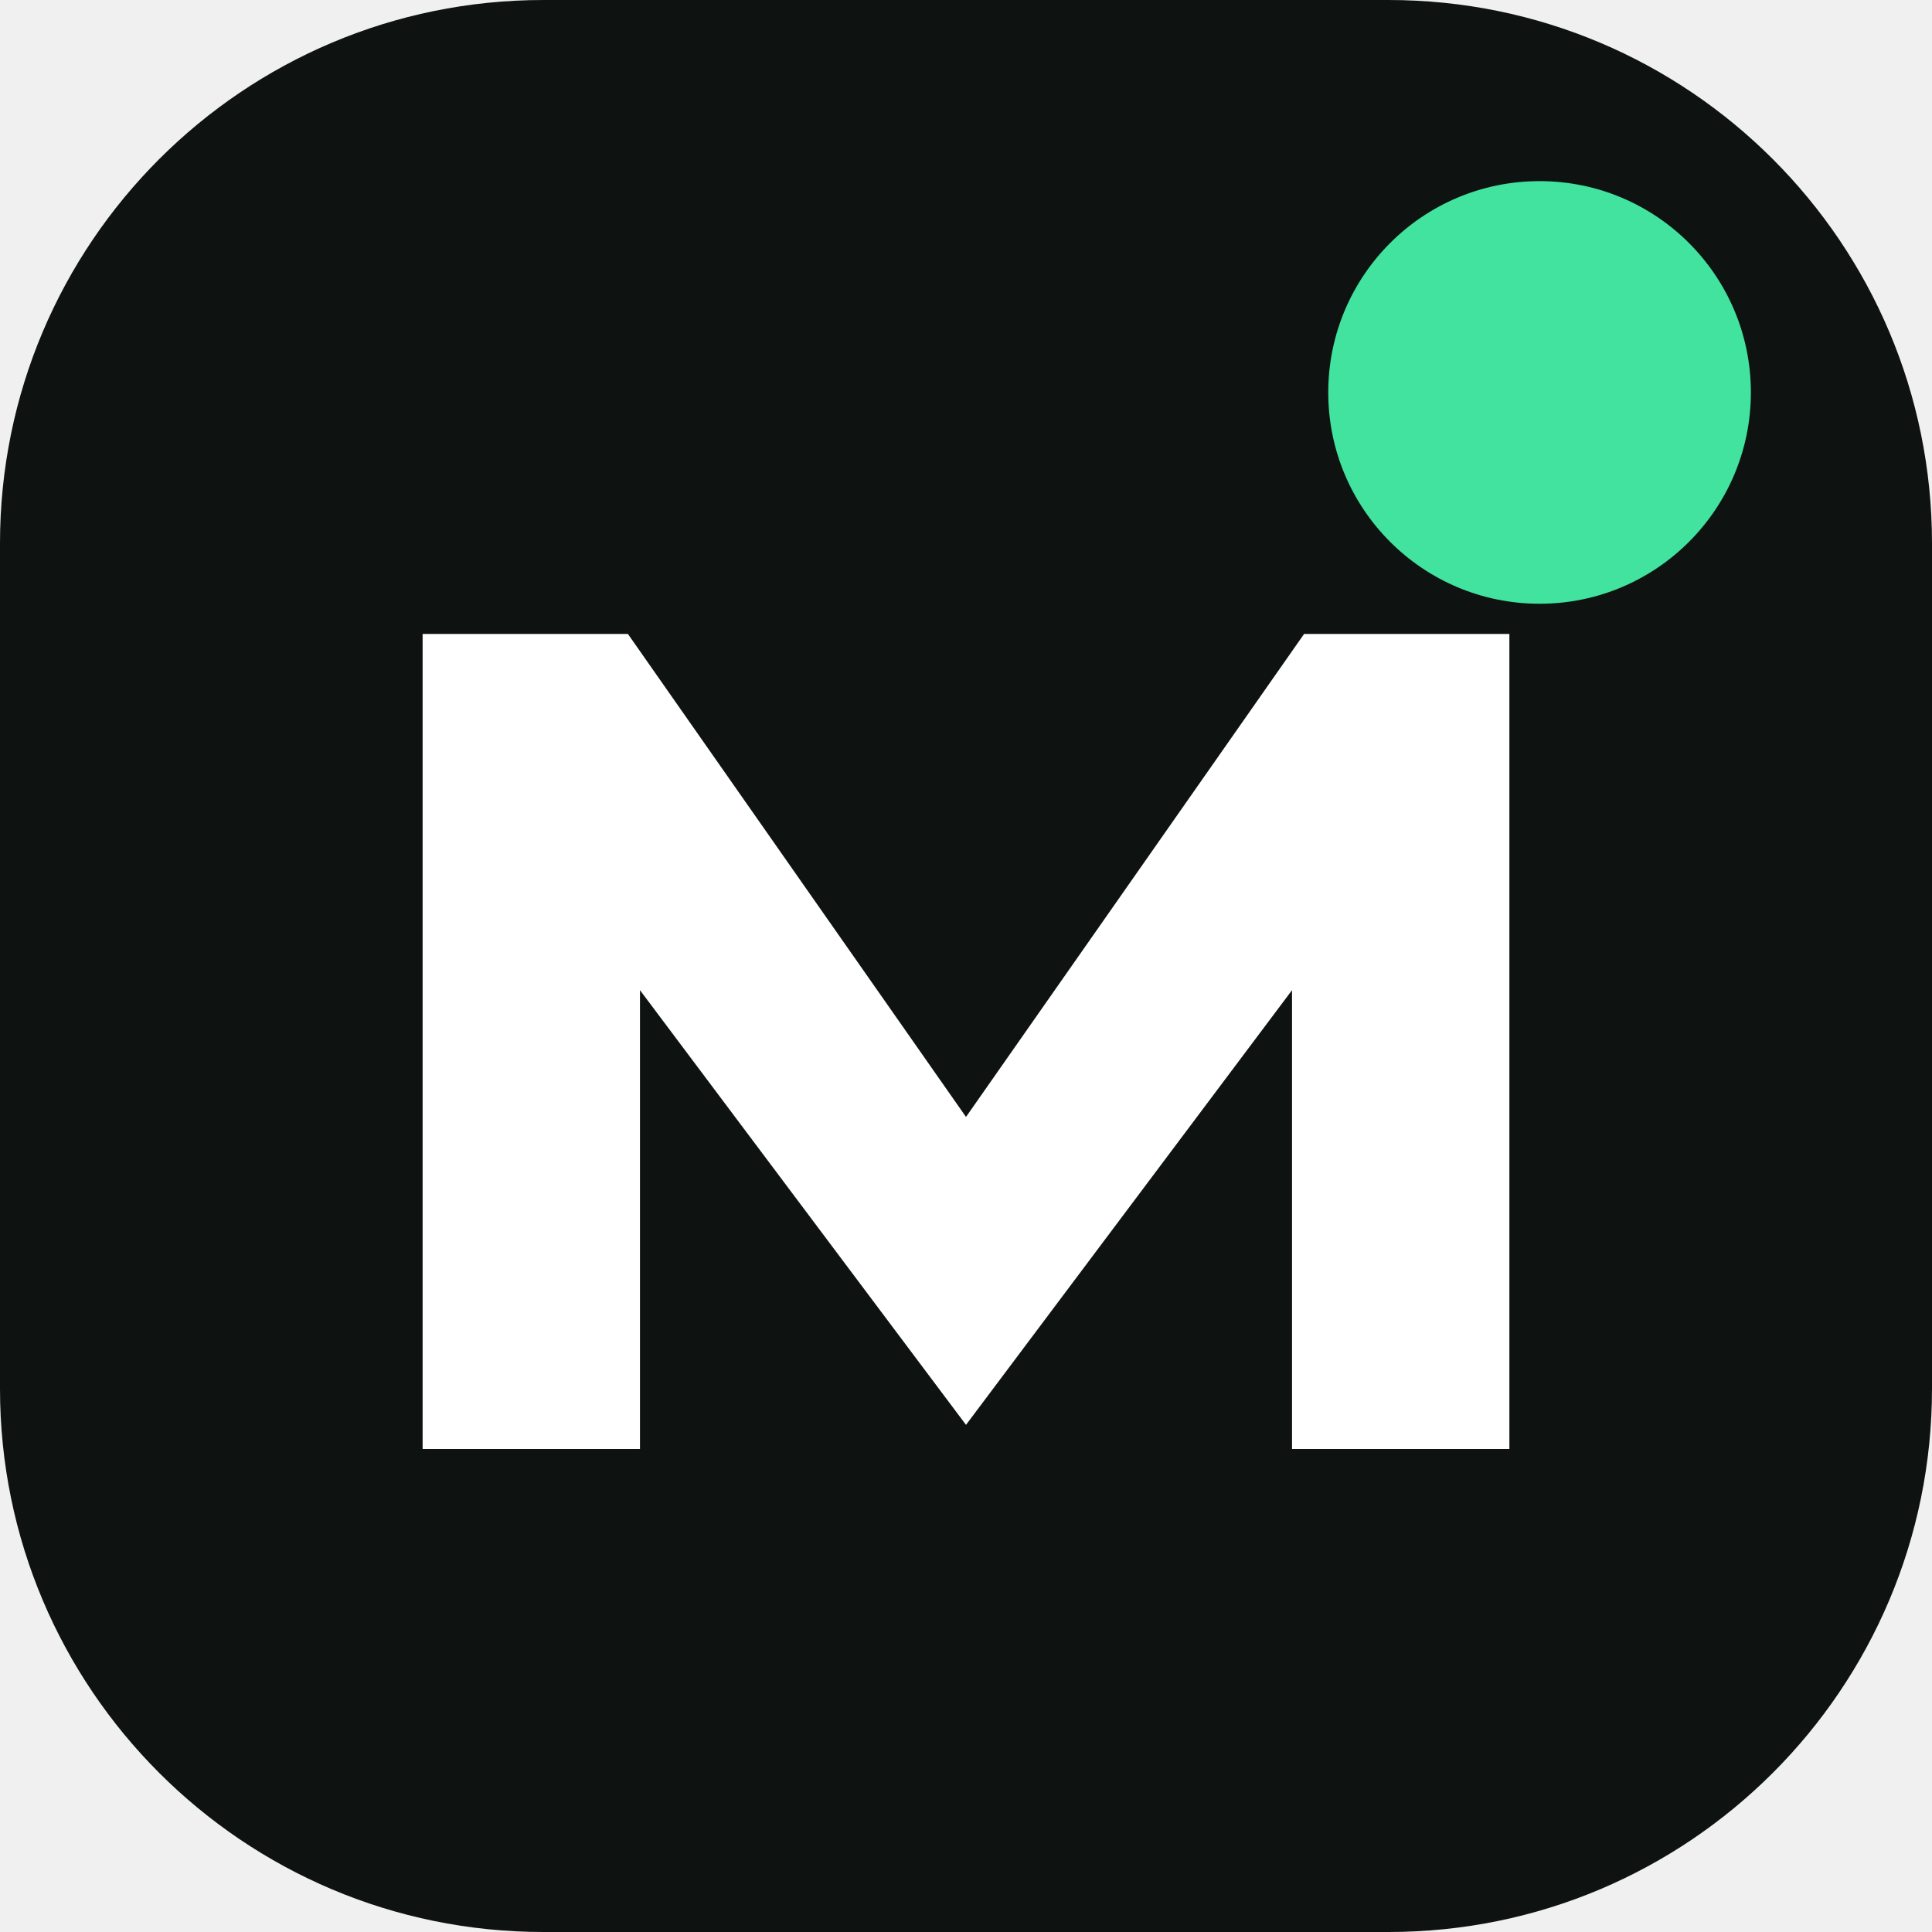
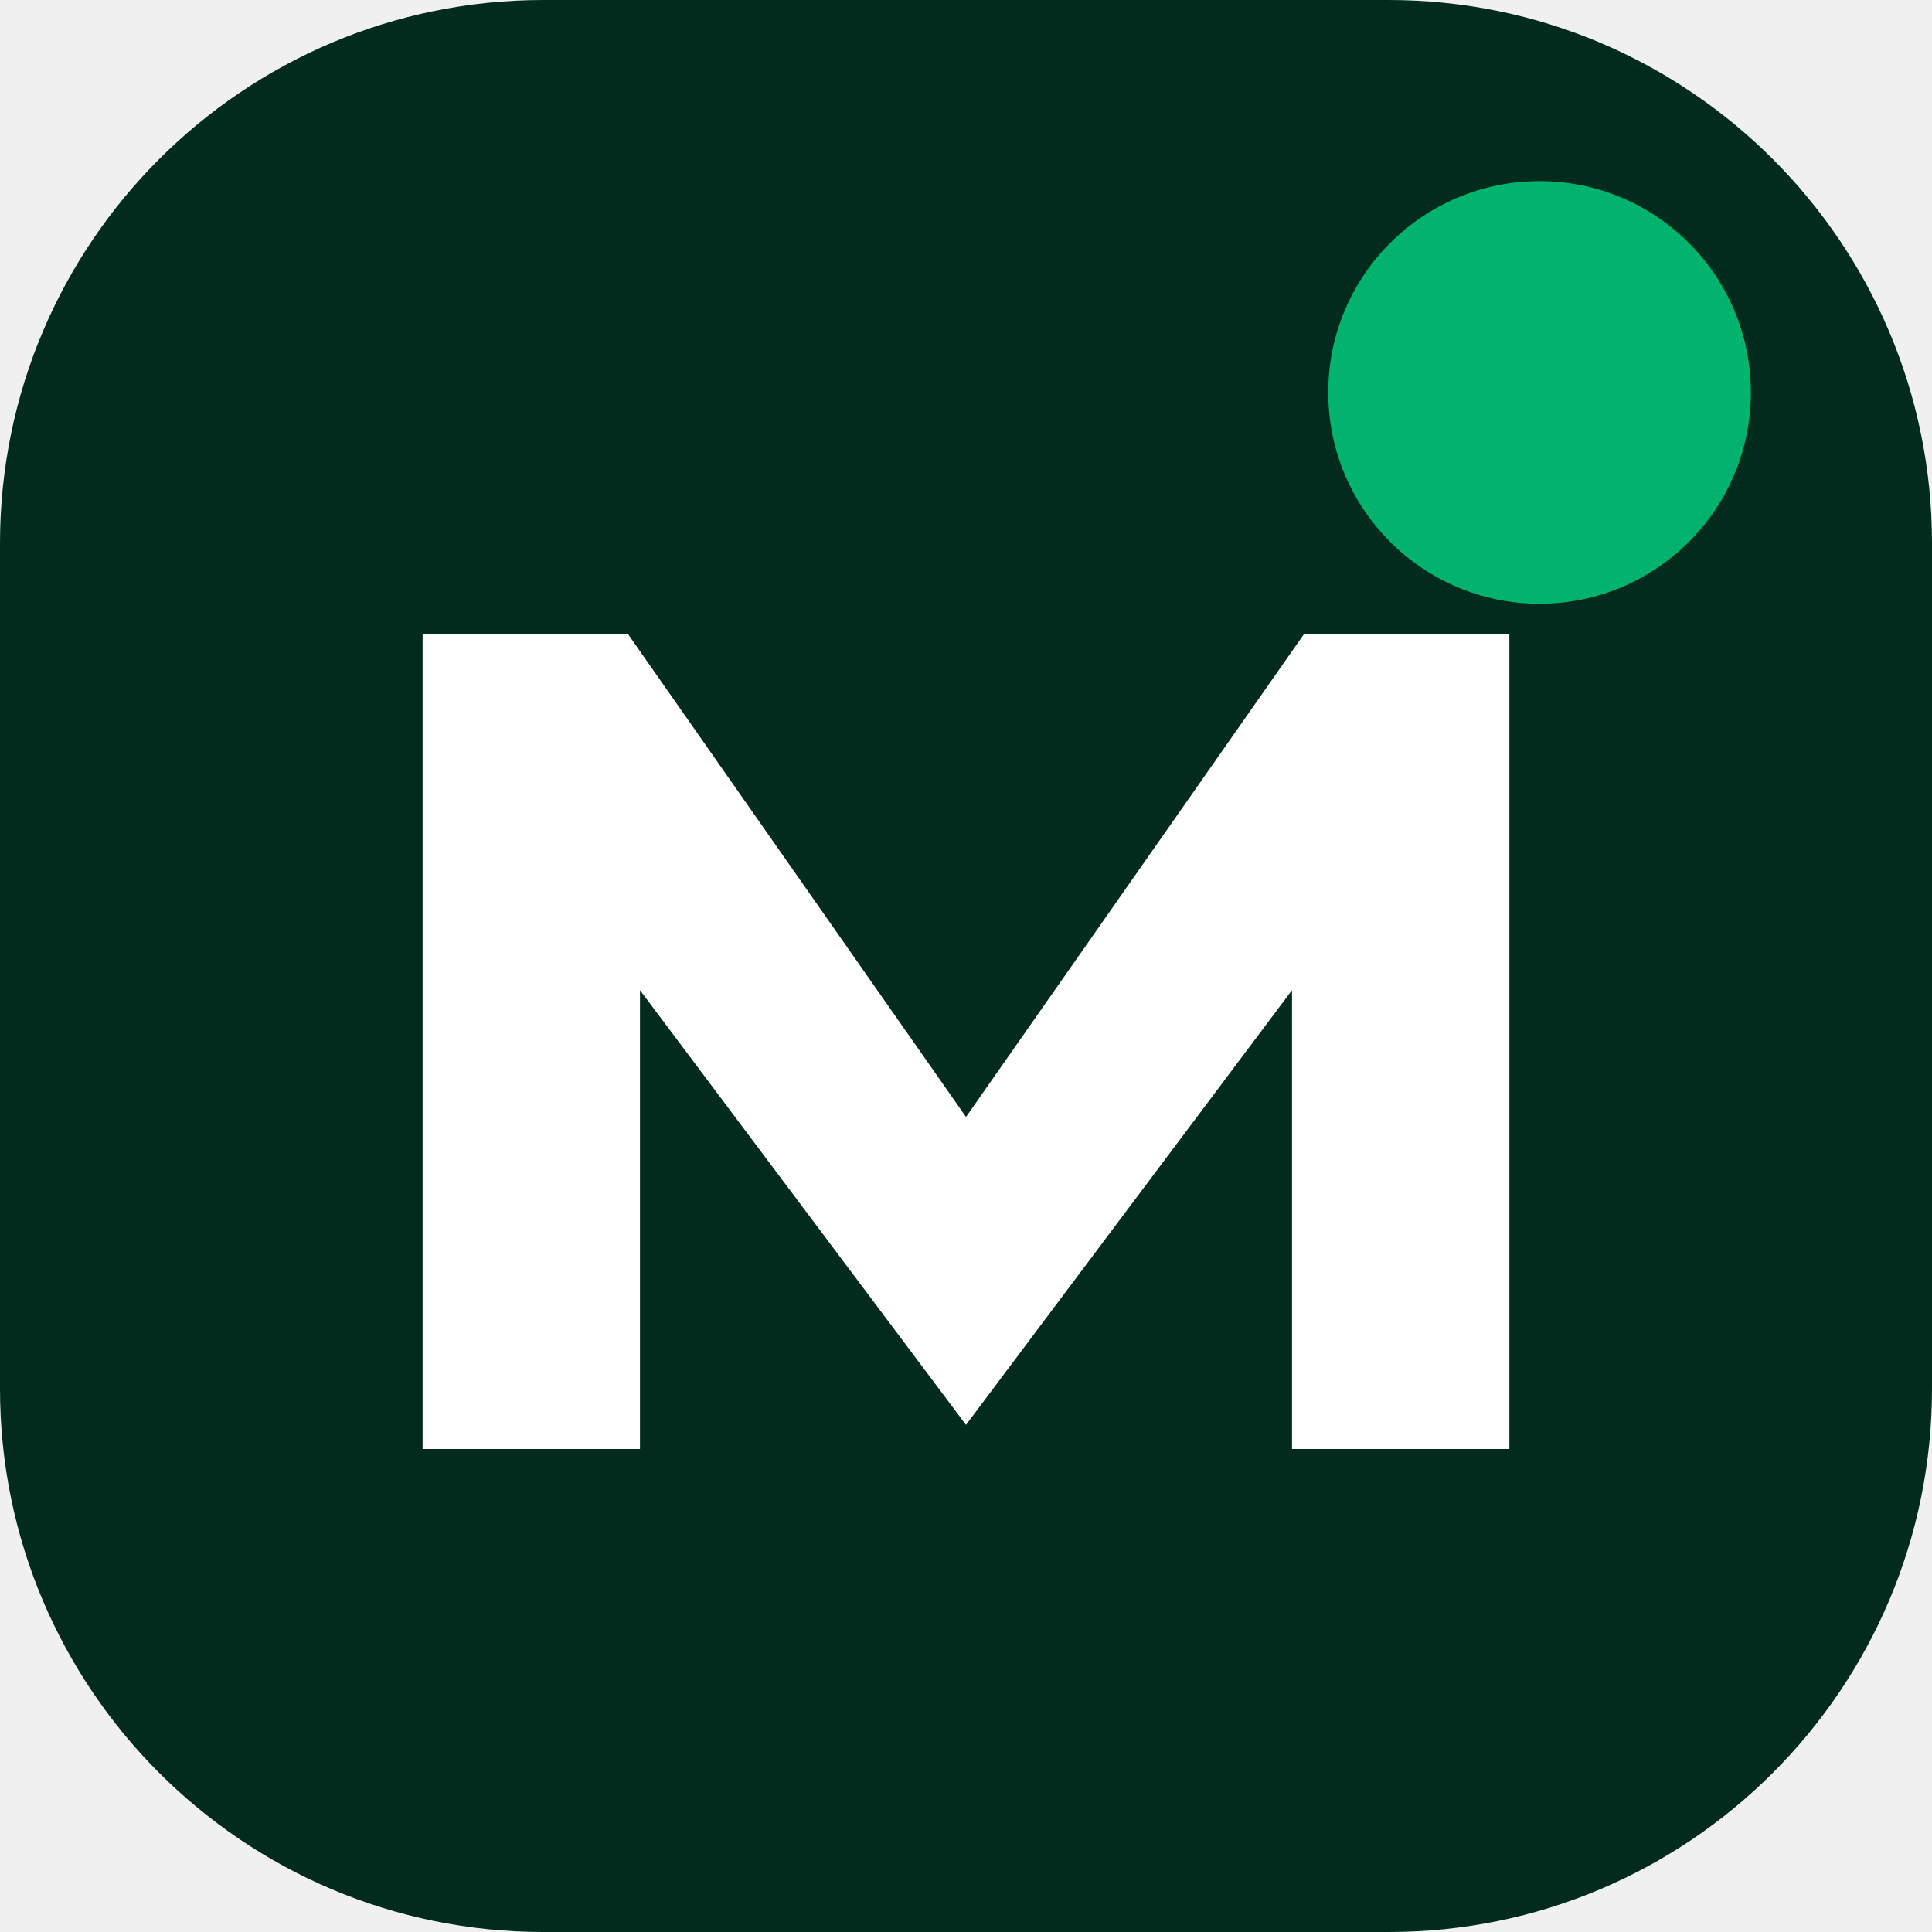
<svg xmlns="http://www.w3.org/2000/svg" viewBox="0 0 32 32">
-   <rect width="32" height="32" rx="9" fill="#0E1311" />
+   <rect width="32" height="32" rx="9" fill="#012B1D" />
  <path d="M7 24V10.5h3.4l5.6 8 5.6-8H25V24h-3.6v-7.6L16 23.6l-5.4-7.2V24z" fill="#fff" />
-   <circle cx="25.5" cy="6.5" r="3.5" fill="#41E39E" />
+   <circle cx="25.5" cy="6.5" r="3.5" fill="#01B36C" />
</svg>
